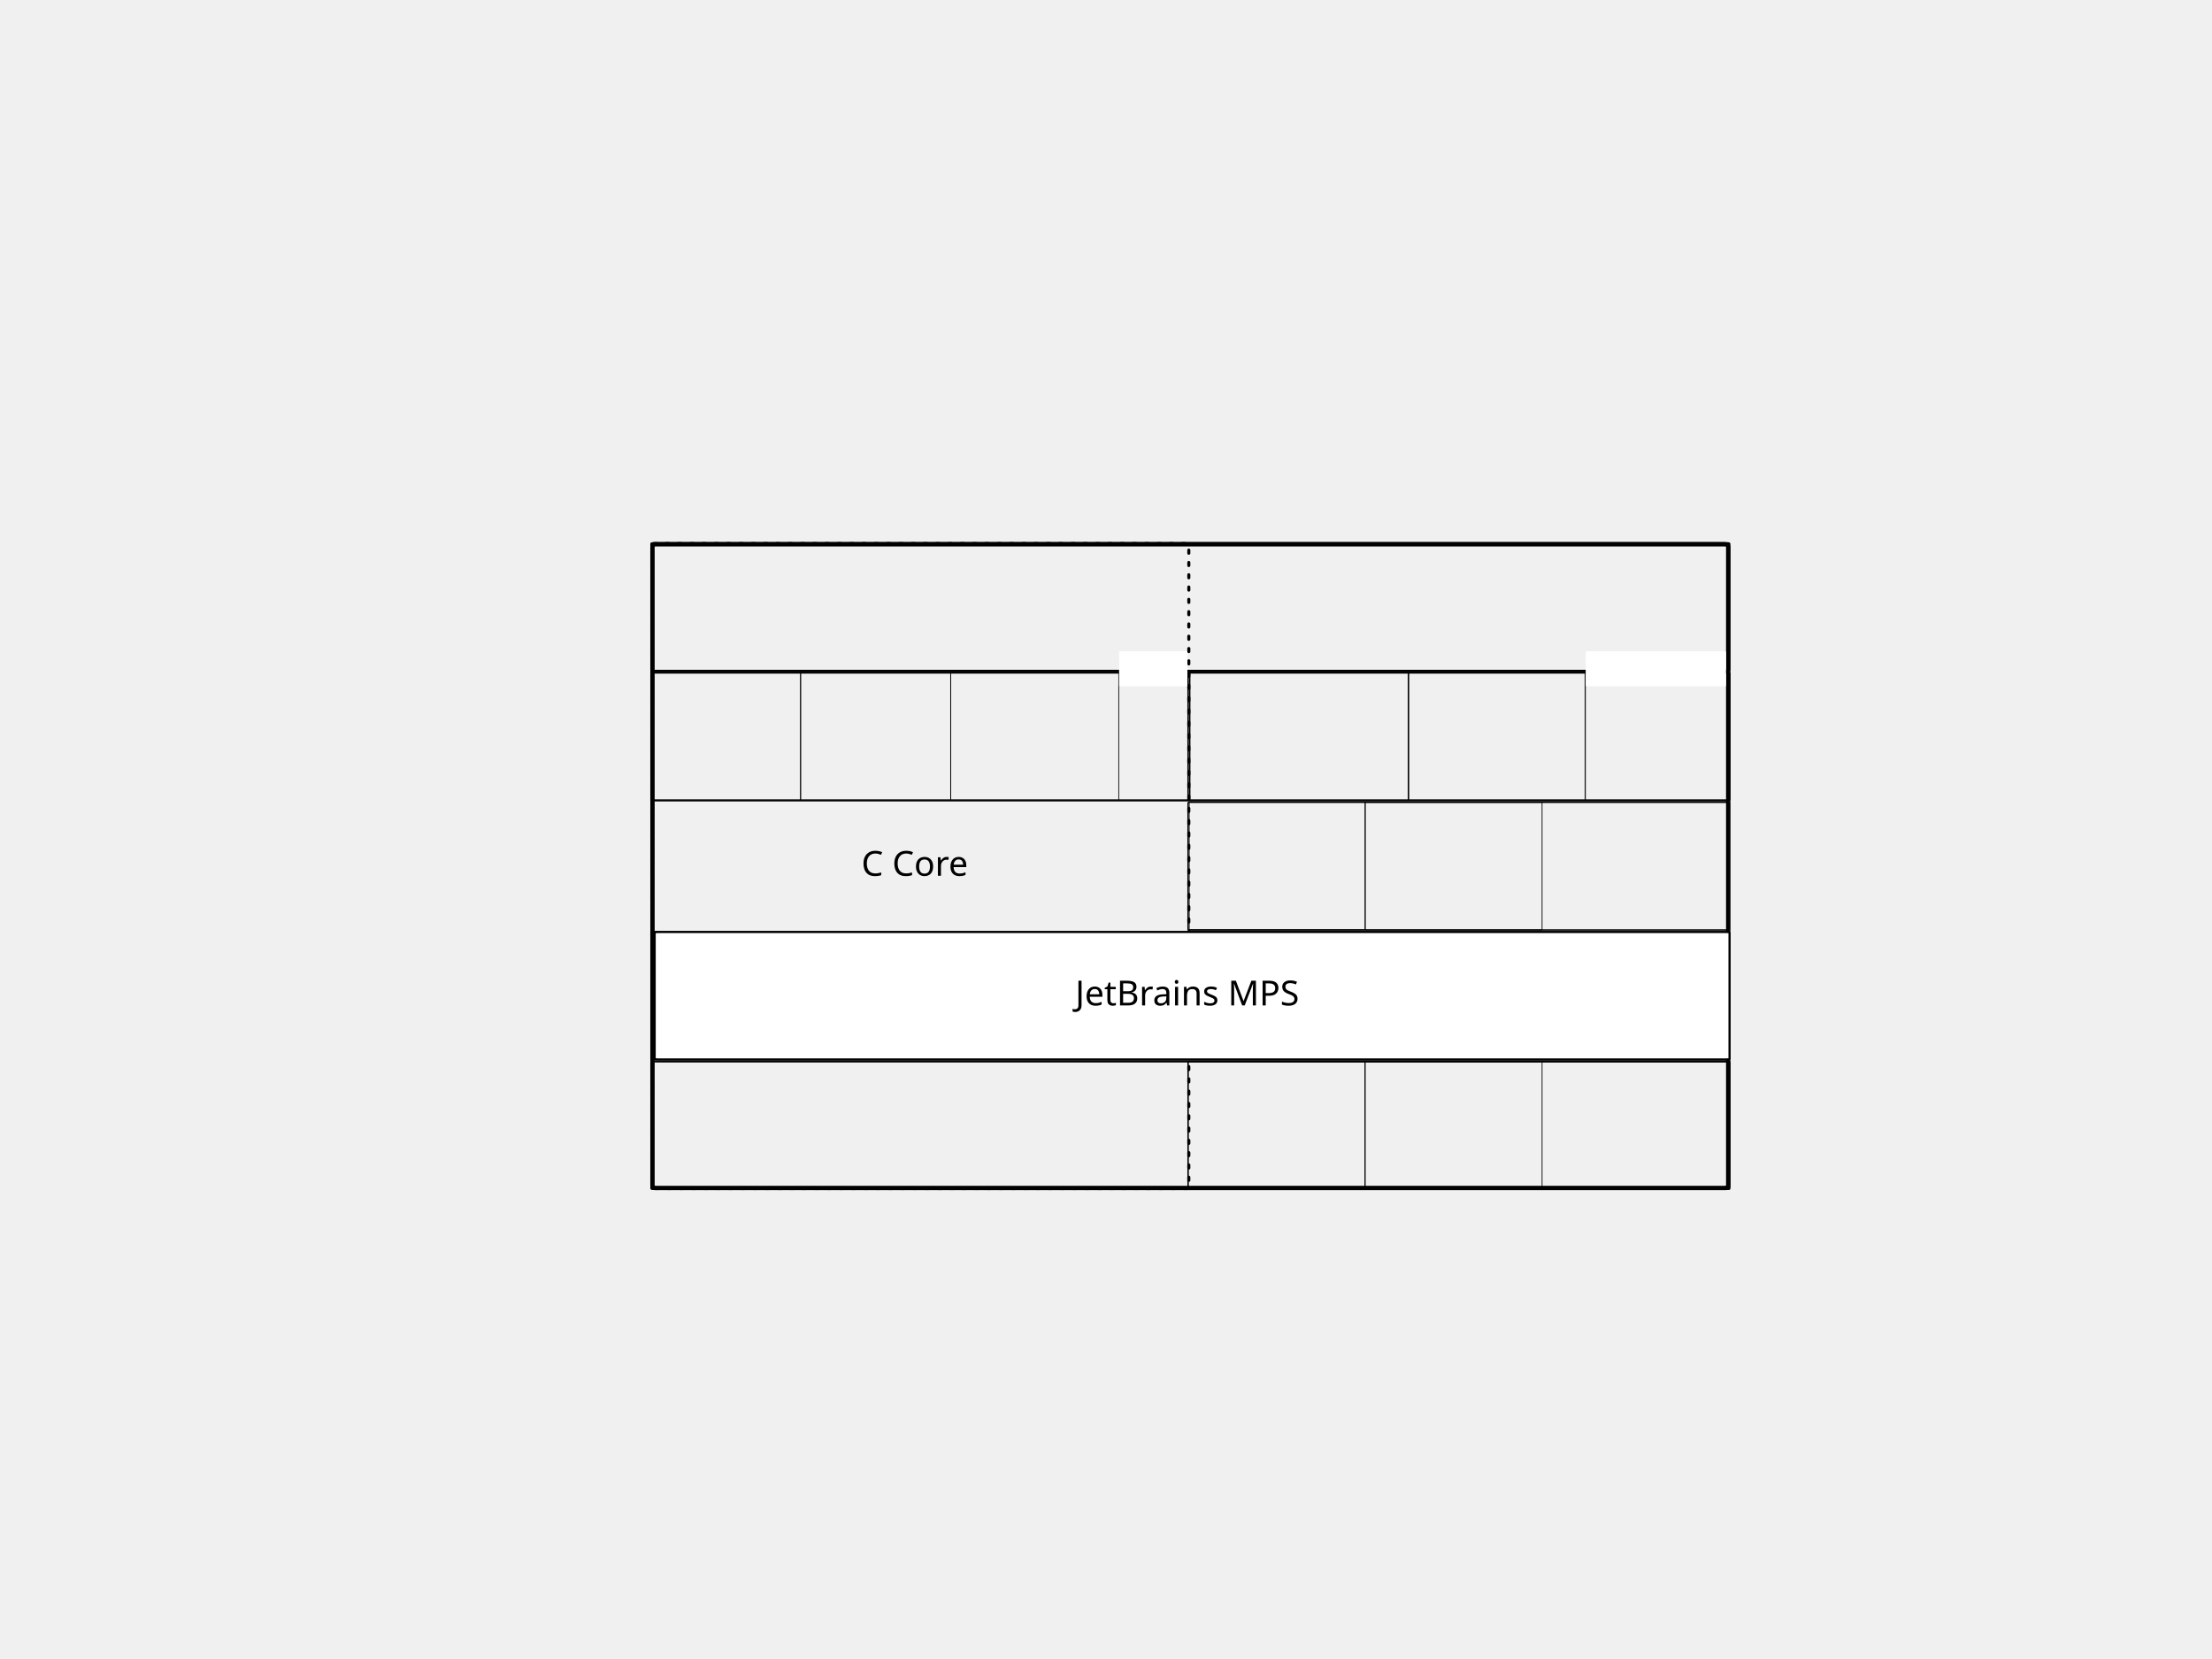
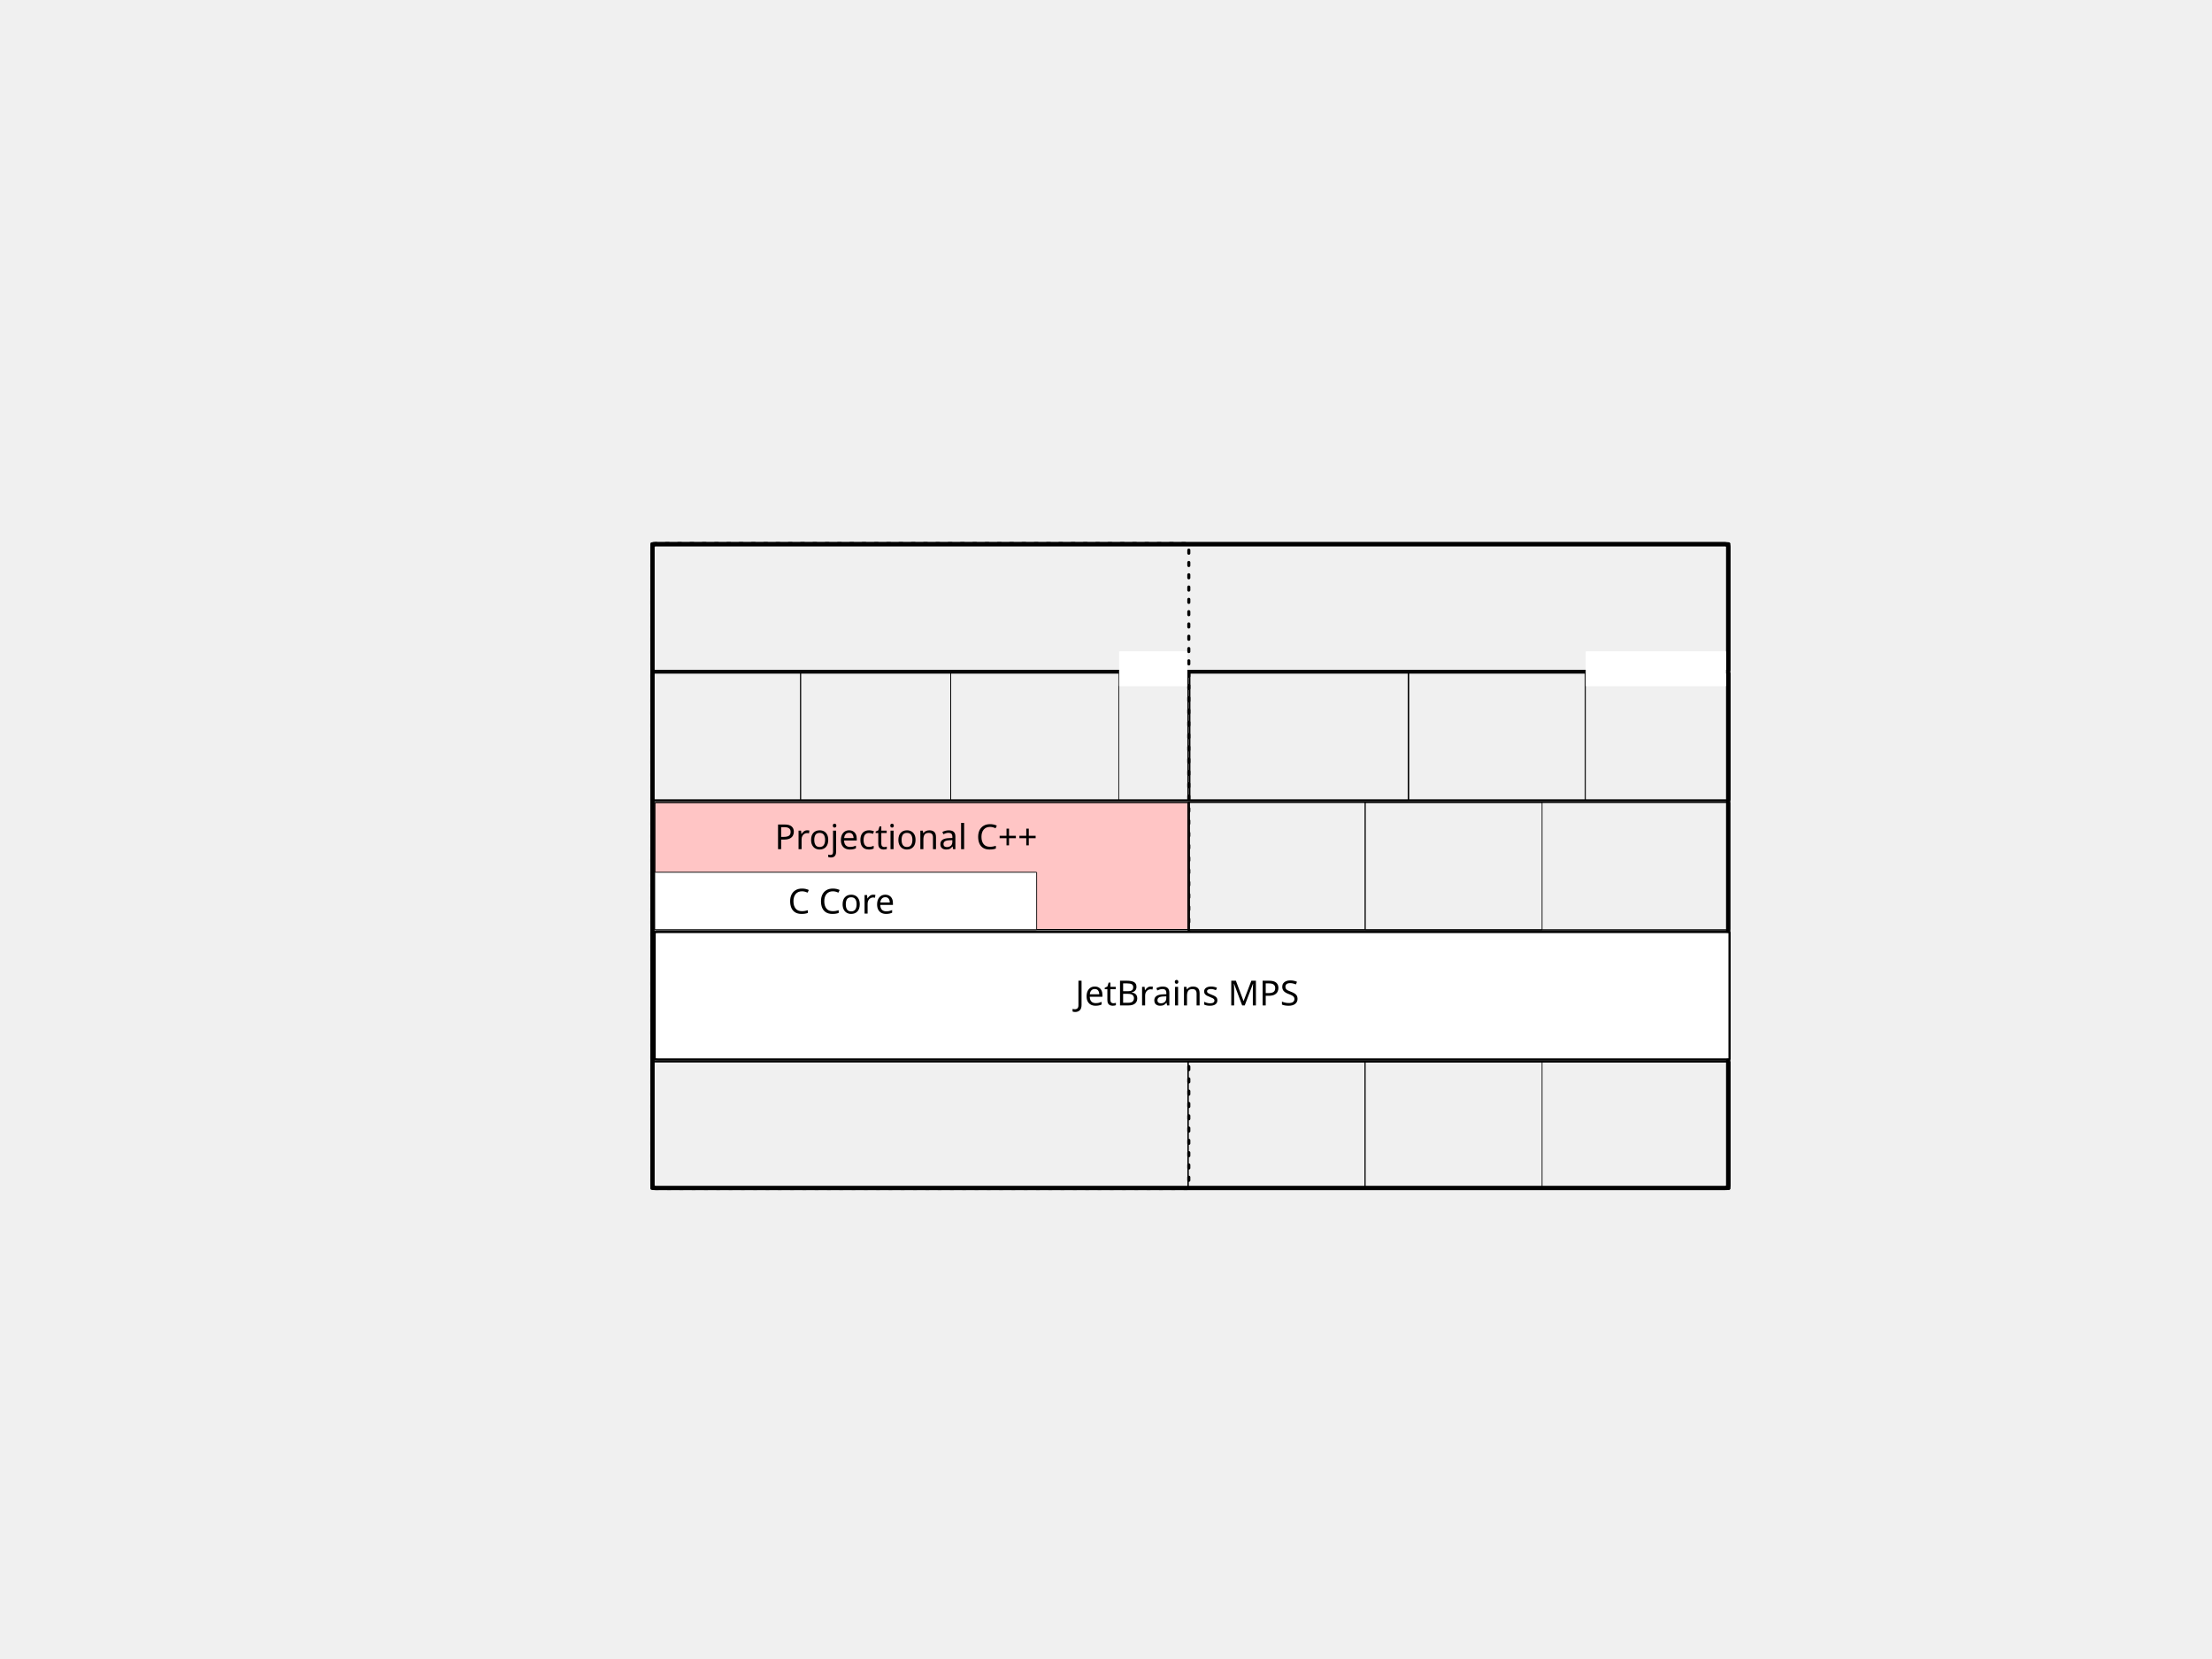
<svg xmlns="http://www.w3.org/2000/svg" width="1024px" height="768px" id="svg3996" version="1.1">
  <defs id="defs3998" />
  <g id="layer1">
    <rect style="fill:none;stroke:#000000;stroke-width:2.012;stroke-linecap:round;stroke-linejoin:bevel;stroke-miterlimit:4;stroke-opacity:1;stroke-dasharray:none;stroke-dashoffset:0" id="rect4004" width="497.988" height="297.988" x="302.056" y="251.956" rx="1.491" ry="1.174" />
    <rect ry="1.176" rx="0.744" y="251.662" x="301.762" height="298.577" width="248.577" id="rect4514" style="fill:none;stroke:#000000;stroke-width:1.423;stroke-linecap:round;stroke-linejoin:bevel;stroke-miterlimit:4;stroke-opacity:1;stroke-dasharray:1.423,4.269;stroke-dashoffset:0" />
    <rect ry="0.233" rx="1.494" y="491.399" x="301.499" height="59.103" width="499.103" id="rect4516" style="fill:none;stroke:#000000;stroke-width:0.897;stroke-linecap:round;stroke-linejoin:bevel;stroke-miterlimit:4;stroke-opacity:1;stroke-dasharray:none;stroke-dashoffset:0" />
    <rect style="fill:none;stroke:#000000;stroke-width:0.897;stroke-linecap:round;stroke-linejoin:bevel;stroke-miterlimit:4;stroke-opacity:1;stroke-dasharray:none;stroke-dashoffset:0" id="rect4518" width="499.103" height="59.103" x="301.499" y="431.399" rx="1.494" ry="0.233" />
    <rect ry="0.232" rx="1.489" y="431.494" x="303.105" height="58.913" width="497.496" id="rect4520" style="fill:#ffffff;fill-opacity:1;stroke:#000000;stroke-width:0.894;stroke-linecap:round;stroke-linejoin:bevel;stroke-miterlimit:4;stroke-opacity:1;stroke-dasharray:none;stroke-dashoffset:0" />
    <rect style="fill:none;stroke:#000000;stroke-width:0.897;stroke-linecap:round;stroke-linejoin:bevel;stroke-miterlimit:4;stroke-opacity:1;stroke-dasharray:none;stroke-dashoffset:0" id="rect4522" width="499.103" height="59.103" x="301.499" y="311.399" rx="1.494" ry="0.233" />
    <rect ry="0.233" rx="1.494" y="251.399" x="301.499" height="59.103" width="499.103" id="rect4524" style="fill:none;stroke:#000000;stroke-width:0.897;stroke-linecap:round;stroke-linejoin:bevel;stroke-miterlimit:4;stroke-opacity:1;stroke-dasharray:none;stroke-dashoffset:0" />
    <flowRoot xml:space="preserve" id="flowRoot4526" style="font-size:16px;font-style:normal;font-weight:normal;line-height:125%;letter-spacing:0px;word-spacing:0px;fill:#000000;fill-opacity:1;stroke:none;font-family:Sans" transform="translate(-9.808594,6.720791)">
      <flowRegion id="flowRegion4528">
        <rect id="rect4530" width="98" height="48" x="194" y="254" />
      </flowRegion>
      <flowPara id="flowPara4532" style="text-align:center;text-anchor:middle">User Extensions</flowPara>
    </flowRoot>
    <flowRoot style="font-size:16px;font-style:normal;font-weight:normal;line-height:125%;letter-spacing:0px;word-spacing:0px;fill:#000000;fill-opacity:1;stroke:none;font-family:Sans" id="flowRoot4534" xml:space="preserve" transform="translate(-9,256.9669)">
      <flowRegion id="flowRegion4536">
        <rect y="254" x="194" height="48" width="98" id="rect4538" />
      </flowRegion>
      <flowPara style="text-align:center;text-anchor:middle" id="flowPara4540">Tools</flowPara>
    </flowRoot>
    <flowRoot transform="translate(-9.519531,196.9669)" xml:space="preserve" id="flowRoot4542" style="font-size:16px;font-style:normal;font-weight:normal;line-height:125%;letter-spacing:0px;word-spacing:0px;fill:#000000;fill-opacity:1;stroke:none;font-family:Sans">
      <flowRegion id="flowRegion4544">
        <rect id="rect4546" width="98" height="48" x="194" y="254" />
      </flowRegion>
      <flowPara id="flowPara4548" style="text-align:center;text-anchor:middle">Platform</flowPara>
    </flowRoot>
    <flowRoot style="font-size:16px;font-style:normal;font-weight:normal;line-height:125%;letter-spacing:0px;word-spacing:0px;fill:#000000;fill-opacity:1;stroke:none;font-family:Sans" id="flowRoot4550" xml:space="preserve" transform="translate(-9.441406,138.9669)">
      <flowRegion id="flowRegion4552">
        <rect y="254" x="194" height="48" width="98" id="rect4554" />
      </flowRegion>
      <flowPara style="text-align:center;text-anchor:middle" id="flowPara4556">Core</flowPara>
    </flowRoot>
    <text xml:space="preserve" style="font-size:16px;font-style:normal;font-weight:normal;line-height:125%;letter-spacing:0px;word-spacing:0px;fill:#000000;fill-opacity:1;stroke:none;font-family:Sans" x="497.775" y="465.427" id="text4558">
      <tspan id="tspan4560" x="497.775" y="465.427">JetBrains MPS</tspan>
    </text>
-     <text id="text4562" y="405.427" x="398.775" style="font-size:16px;font-style:normal;font-weight:normal;line-height:125%;letter-spacing:0px;word-spacing:0px;fill:#000000;fill-opacity:1;stroke:none;font-family:Sans" xml:space="preserve">
-       <tspan y="405.427" x="398.775" id="tspan4564">C Core</tspan>
+     <rect style="fill:#ffc5c5;fill-opacity:1;stroke:#000000;stroke-width:0.631;stroke-linecap:round;stroke-linejoin:bevel;stroke-miterlimit:4;stroke-opacity:1;stroke-dasharray:none;stroke-dashoffset:0" id="rect4940" width="247.434" height="58.913" x="303.105" y="371.494" rx="0.741" ry="0.232" />
+     <rect style="fill:#ffffff;stroke:#000000;stroke-width:0.358;stroke-linecap:round;stroke-linejoin:bevel;stroke-miterlimit:4;stroke-opacity:1;stroke-dasharray:none;stroke-dashoffset:0;fill-opacity:1" id="rect4934" width="176.805" height="26.624" x="303.105" y="403.782" rx="0.529" ry="0.105" />
+     <text id="text4562" y="422.918" x="364.812" style="font-size:16px;font-style:normal;font-weight:normal;line-height:125%;letter-spacing:0px;word-spacing:0px;fill:#000000;fill-opacity:1;stroke:none;font-family:Sans" xml:space="preserve">
+       <tspan y="422.918" x="364.812" id="tspan4564">C Core</tspan>
    </text>
    <rect ry="0.233" rx="0.75" y="371.399" x="549.988" height="59.103" width="250.613" id="rect4566" style="fill:none;stroke:#000000;stroke-width:0.636;stroke-linecap:round;stroke-linejoin:bevel;stroke-miterlimit:4;stroke-opacity:1;stroke-dasharray:none;stroke-dashoffset:0" />
    <rect style="fill:none;stroke:#000000;stroke-width:0.362;stroke-linecap:round;stroke-linejoin:bevel;stroke-miterlimit:4;stroke-opacity:1;stroke-dasharray:none;stroke-dashoffset:0" id="rect4568" width="81.438" height="59.103" x="550.523" y="371.31" rx="0.244" ry="0.233" />
    <rect ry="0.233" rx="0.245" y="371.399" x="631.988" height="59.103" width="81.884" id="rect4570" style="fill:none;stroke:#000000;stroke-width:0.363;stroke-linecap:round;stroke-linejoin:bevel;stroke-miterlimit:4;stroke-opacity:1;stroke-dasharray:none;stroke-dashoffset:0" />
    <flowRoot xml:space="preserve" id="flowRoot4572" style="font-size:16px;font-style:normal;font-weight:normal;text-align:center;line-height:125%;letter-spacing:0px;word-spacing:0px;text-anchor:middle;fill:#000000;fill-opacity:1;stroke:none;font-family:Sans" transform="translate(0,66.27548)">
      <flowRegion id="flowRegion4574">
        <rect id="rect4576" width="75.5" height="54" x="553" y="313" style="text-align:center;text-anchor:middle" />
      </flowRegion>
      <flowPara id="flowPara4578">SMT</flowPara>
      <flowPara id="flowPara4580">Solving</flowPara>
    </flowRoot>
    <flowRoot xml:space="preserve" id="flowRoot4582" style="font-size:16px;font-style:normal;font-weight:normal;text-align:center;line-height:125%;letter-spacing:0px;word-spacing:0px;text-anchor:middle;fill:#000000;fill-opacity:1;stroke:none;font-family:Sans" transform="translate(1.957596,65.9161)">
      <flowRegion id="flowRegion4584">
        <rect id="rect4586" width="75.5" height="53.5" x="633.5" y="313.5" style="text-align:center;text-anchor:middle" />
      </flowRegion>
      <flowPara id="flowPara4588">Model</flowPara>
      <flowPara id="flowPara4590">Checking</flowPara>
    </flowRoot>
    <flowRoot transform="translate(-9.808594,66.96689)" style="font-size:16px;font-style:normal;font-weight:normal;line-height:125%;letter-spacing:0px;word-spacing:0px;fill:#000000;fill-opacity:1;stroke:none;font-family:Sans" id="flowRoot4600" xml:space="preserve">
      <flowRegion id="flowRegion4602">
        <rect y="254" x="194" height="48" width="98" id="rect4604" />
      </flowRegion>
      <flowPara style="text-align:center;text-anchor:middle" id="flowPara4606">Default</flowPara>
      <flowPara style="text-align:center;text-anchor:middle" id="flowPara4608">Extenstions</flowPara>
    </flowRoot>
    <flowRoot xml:space="preserve" id="flowRoot4610" style="font-size:16px;font-style:normal;font-weight:normal;line-height:125%;letter-spacing:0px;word-spacing:0px;fill:#000000;fill-opacity:1;stroke:none;font-family:Sans" transform="translate(60,11.5411)">
      <flowRegion id="flowRegion4612">
        <rect id="rect4614" width="216.375" height="43.841" x="321.026" y="497.885" />
      </flowRegion>
      <flowPara id="flowPara4616">C Compiler</flowPara>
    </flowRoot>
    <rect style="fill:none;stroke:#000000;stroke-width:0.636;stroke-linecap:round;stroke-linejoin:bevel;stroke-miterlimit:4;stroke-opacity:1;stroke-dasharray:none;stroke-dashoffset:0" id="rect4618" width="250.613" height="59.103" x="549.988" y="491.399" rx="0.75" ry="0.233" />
    <rect ry="0.233" rx="0.245" y="491.399" x="549.988" height="59.103" width="81.884" id="rect4620" style="fill:none;stroke:#000000;stroke-width:0.363;stroke-linecap:round;stroke-linejoin:bevel;stroke-miterlimit:4;stroke-opacity:1;stroke-dasharray:none;stroke-dashoffset:0" />
    <rect style="fill:none;stroke:#000000;stroke-width:0.363;stroke-linecap:round;stroke-linejoin:bevel;stroke-miterlimit:4;stroke-opacity:1;stroke-dasharray:none;stroke-dashoffset:0" id="rect4622" width="81.884" height="59.103" x="631.988" y="491.399" rx="0.245" ry="0.233" />
    <flowRoot transform="translate(0.5904083,197.9669)" style="font-size:16px;font-style:normal;font-weight:normal;text-align:center;line-height:125%;letter-spacing:0px;word-spacing:0px;text-anchor:middle;fill:#000000;fill-opacity:1;stroke:none;font-family:Sans" id="flowRoot4624" xml:space="preserve">
      <flowRegion id="flowRegion4626">
        <rect style="text-align:center;text-anchor:middle" y="313" x="553" height="54" width="75.5" id="rect4628" />
      </flowRegion>
      <flowPara id="flowPara4646">Yices</flowPara>
    </flowRoot>
    <flowRoot transform="translate(0.9575958,197.3263)" style="font-size:16px;font-style:normal;font-weight:normal;text-align:center;line-height:125%;letter-spacing:0px;word-spacing:0px;text-anchor:middle;fill:#000000;fill-opacity:1;stroke:none;font-family:Sans" id="flowRoot4634" xml:space="preserve">
      <flowRegion id="flowRegion4636">
        <rect style="text-align:center;text-anchor:middle" y="313.5" x="633.5" height="53.5" width="75.5" id="rect4638" />
      </flowRegion>
      <flowPara id="flowPara4642">NuSMV</flowPara>
    </flowRoot>
    <flowRoot transform="translate(89.9576,72.49423)" style="font-size:16px;font-style:normal;font-weight:normal;text-align:center;line-height:125%;letter-spacing:0px;word-spacing:0px;text-anchor:middle;fill:#000000;fill-opacity:1;stroke:none;font-family:Sans" id="flowRoot4652" xml:space="preserve">
      <flowRegion id="flowRegion4654">
        <rect style="text-align:center;text-anchor:middle" y="313.5" x="633.5" height="53.5" width="75.5" id="rect4656" />
      </flowRegion>
      <flowPara id="flowPara4660">...</flowPara>
    </flowRoot>
    <flowRoot xml:space="preserve" id="flowRoot4664" style="font-size:16px;font-style:normal;font-weight:normal;text-align:center;line-height:125%;letter-spacing:0px;word-spacing:0px;text-anchor:middle;fill:#000000;fill-opacity:1;stroke:none;font-family:Sans" transform="translate(89.9576,192.4942)">
      <flowRegion id="flowRegion4666">
        <rect id="rect4668" width="75.5" height="53.5" x="633.5" y="313.5" style="text-align:center;text-anchor:middle" />
      </flowRegion>
      <flowPara id="flowPara4670">...</flowPara>
    </flowRoot>
    <rect style="fill:none;stroke:#000000;stroke-width:0.636;stroke-linecap:round;stroke-linejoin:bevel;stroke-miterlimit:4;stroke-opacity:1;stroke-dasharray:none;stroke-dashoffset:0" id="rect4672" width="250.613" height="59.103" x="549.988" y="311.399" rx="0.75" ry="0.233" />
    <rect ry="0.233" rx="0.306" y="311.399" x="549.988" height="59.103" width="102.097" id="rect4674" style="fill:none;stroke:#000000;stroke-width:0.406;stroke-linecap:round;stroke-linejoin:bevel;stroke-miterlimit:4;stroke-opacity:1;stroke-dasharray:none;stroke-dashoffset:0" />
    <flowRoot xml:space="preserve" id="flowRoot4696" style="font-size:16px;font-style:normal;font-weight:normal;text-align:center;line-height:125%;letter-spacing:0px;word-spacing:0px;text-anchor:middle;fill:#000000;fill-opacity:1;stroke:none;font-family:Sans" transform="translate(89.9576,12.49423)">
      <flowRegion id="flowRegion4698">
        <rect id="rect4700" width="75.5" height="53.5" x="633.5" y="313.5" style="text-align:center;text-anchor:middle" />
      </flowRegion>
      <flowPara id="flowPara4702">...</flowPara>
    </flowRoot>
    <rect style="fill:none;stroke:#000000;stroke-width:0.363;stroke-linecap:round;stroke-linejoin:bevel;stroke-miterlimit:4;stroke-opacity:1;stroke-dasharray:none;stroke-dashoffset:0" id="rect4736" width="81.884" height="59.103" x="651.988" y="311.399" rx="0.245" ry="0.233" />
    <rect ry="0.233" rx="0.744" y="311.399" x="302.363" height="59.103" width="248.404" id="rect4738" style="fill:none;stroke:#000000;stroke-width:0.633;stroke-linecap:round;stroke-linejoin:bevel;stroke-miterlimit:4;stroke-opacity:1;stroke-dasharray:none;stroke-dashoffset:0" />
    <rect style="fill:none;stroke:#000000;stroke-width:0.332;stroke-linecap:round;stroke-linejoin:bevel;stroke-miterlimit:4;stroke-opacity:1;stroke-dasharray:none;stroke-dashoffset:0" id="rect4740" width="68.331" height="59.103" x="302.363" y="311.399" rx="0.205" ry="0.233" />
    <flowRoot xml:space="preserve" id="flowRoot4752" style="font-size:16px;font-style:normal;font-weight:normal;text-align:center;line-height:125%;letter-spacing:0px;word-spacing:0px;text-anchor:middle;fill:#000000;fill-opacity:1;stroke:none;font-family:Sans" transform="translate(-334.7604,7.466885)">
      <flowRegion id="flowRegion4754">
        <rect id="rect4756" width="75.5" height="53.5" x="633.5" y="313.5" style="text-align:center;text-anchor:middle" />
      </flowRegion>
      <flowPara id="flowPara4760">Physical</flowPara>
      <flowPara id="flowPara4778">Units</flowPara>
    </flowRoot>
    <rect ry="0.233" rx="0.208" y="311.399" x="370.556" height="59.103" width="69.512" id="rect4770" style="fill:none;stroke:#000000;stroke-width:0.335;stroke-linecap:round;stroke-linejoin:bevel;stroke-miterlimit:4;stroke-opacity:1;stroke-dasharray:none;stroke-dashoffset:0" />
    <flowRoot transform="translate(-112.1511,7.82626)" style="font-size:16px;font-style:normal;font-weight:normal;text-align:center;line-height:125%;letter-spacing:0px;word-spacing:0px;text-anchor:middle;fill:#000000;fill-opacity:1;stroke:none;font-family:Sans" id="flowRoot4790" xml:space="preserve">
      <flowRegion id="flowRegion4792">
        <rect style="text-align:center;text-anchor:middle" y="313" x="553" height="54" width="75.5" id="rect4794" />
      </flowRegion>
      <flowPara id="flowPara4798">State Machines</flowPara>
    </flowRoot>
    <rect style="fill:none;stroke:#000000;stroke-width:0.354;stroke-linecap:round;stroke-linejoin:bevel;stroke-miterlimit:4;stroke-opacity:1;stroke-dasharray:none;stroke-dashoffset:0" id="rect4802" width="77.804" height="59.103" x="440.087" y="311.399" rx="0.233" ry="0.233" />
    <flowRoot transform="translate(-138.0424,12.49423)" style="font-size:16px;font-style:normal;font-weight:normal;text-align:center;line-height:125%;letter-spacing:0px;word-spacing:0px;text-anchor:middle;fill:#000000;fill-opacity:1;stroke:none;font-family:Sans" id="flowRoot4804" xml:space="preserve">
      <flowRegion id="flowRegion4806">
        <rect style="text-align:center;text-anchor:middle" y="313.5" x="633.5" height="53.5" width="75.5" id="rect4808" />
      </flowRegion>
      <flowPara id="flowPara4810">...</flowPara>
    </flowRoot>
    <flowRoot xml:space="preserve" id="flowRoot4839" style="font-size:16px;font-style:normal;font-weight:normal;line-height:125%;letter-spacing:0px;word-spacing:0px;fill:#000000;fill-opacity:1;stroke:none;font-family:Sans" transform="translate(2.353553,2)">
      <flowRegion id="flowRegion4841">
        <rect id="rect4843" width="100.5" height="63.5" x="549" y="309" />
      </flowRegion>
      <flowPara id="flowPara4845" style="text-align:center;text-anchor:middle">State</flowPara>
      <flowPara id="flowPara4847" style="text-align:center;text-anchor:middle">Machines</flowPara>
      <flowPara id="flowPara4849" style="text-align:center;text-anchor:middle">Verification</flowPara>
    </flowRoot>
    <flowRoot xml:space="preserve" id="flowRoot4851" style="font-size:16px;font-style:normal;font-weight:normal;line-height:125%;letter-spacing:0px;word-spacing:0px;fill:#000000;fill-opacity:1;stroke:none;font-family:Sans" transform="translate(-24,-1)">
      <flowRegion id="flowRegion4853">
        <rect id="rect4855" width="119" height="125" x="656" y="312" />
      </flowRegion>
      <flowPara id="flowPara4857" style="text-align:center;text-anchor:middle">Decision</flowPara>
      <flowPara id="flowPara4859" style="text-align:center;text-anchor:middle">Tables</flowPara>
      <flowPara id="flowPara4863" style="text-align:center;text-anchor:middle">Checks</flowPara>
      <flowPara id="flowPara4861" style="text-align:center;text-anchor:middle" />
    </flowRoot>
    <flowRoot xml:space="preserve" id="flowRoot4865" style="fill:black;stroke:none;stroke-opacity:1;stroke-width:1px;stroke-linejoin:miter;stroke-linecap:butt;fill-opacity:1;font-family:Sans;font-style:normal;font-weight:normal;font-size:16px;line-height:125%;letter-spacing:0px;word-spacing:0px">
      <flowRegion id="flowRegion4867">
        <rect id="rect4869" width="10.5" height="31.5" x="720.5" y="348" />
      </flowRegion>
      <flowPara id="flowPara4871" />
    </flowRoot>
    <flowRoot xml:space="preserve" id="flowRoot4877" style="font-size:16px;font-style:normal;font-weight:normal;text-align:center;line-height:125%;letter-spacing:0px;word-spacing:0px;text-anchor:middle;fill:#000000;fill-opacity:1;stroke:none;font-family:Sans" transform="translate(0,-0.515625)">
      <flowRegion id="flowRegion4879">
        <rect id="rect4881" width="245.366" height="65.054" x="301.227" y="555.868" style="text-align:center;text-anchor:middle" />
      </flowRegion>
      <flowPara id="flowPara4883">Implementation Concern</flowPara>
    </flowRoot>
    <flowRoot xml:space="preserve" id="flowRoot4885" style="font-size:16px;font-style:normal;font-weight:normal;text-align:center;line-height:125%;letter-spacing:0px;word-spacing:0px;text-anchor:middle;fill:#000000;fill-opacity:1;stroke:none;font-family:Sans" transform="translate(0,-0.515625)">
      <flowRegion id="flowRegion4887">
        <rect id="rect4889" width="245.366" height="65.761" x="553.665" y="555.868" style="text-align:center;text-anchor:middle" />
      </flowRegion>
      <flowPara id="flowPara4891">Analyses Concern</flowPara>
    </flowRoot>
    <rect ry="0.233" rx="0.245" y="311.399" x="651.988" height="59.103" width="81.884" id="rect4893" style="fill:none;stroke:#000000;stroke-width:0.363;stroke-linecap:round;stroke-linejoin:bevel;stroke-miterlimit:4;stroke-opacity:1;stroke-dasharray:none;stroke-dashoffset:0" />
    <flowRoot transform="translate(-310.2852,8.966885)" style="font-size:16px;font-style:normal;font-weight:normal;line-height:125%;letter-spacing:0px;word-spacing:0px;fill:#000000;fill-opacity:1;stroke:none;font-family:Sans" id="flowRoot4895" xml:space="preserve">
      <flowRegion id="flowRegion4897">
        <rect y="312" x="656" height="125" width="119" id="rect4899" />
      </flowRegion>
      <flowPara style="text-align:center;text-anchor:middle" id="flowPara4901">Decision</flowPara>
      <flowPara style="text-align:center;text-anchor:middle" id="flowPara4905">Tables</flowPara>
      <flowPara style="text-align:center;text-anchor:middle" id="flowPara4907" />
    </flowRoot>
    <rect style="fill:#ffffff;fill-opacity:1;stroke:none" id="rect4911" width="31.625" height="16.188" x="518.062" y="301.5" rx="0.233" ry="0.233" />
    <rect ry="0.233" rx="0.48" y="301.5" x="734.062" height="16.188" width="64.976" id="rect4913" style="fill:#ffffff;fill-opacity:1;stroke:none" />
+     <text xml:space="preserve" style="font-size:16px;font-style:normal;font-weight:normal;line-height:125%;letter-spacing:0px;word-spacing:0px;fill:#000000;fill-opacity:1;stroke:none;font-family:Sans" x="358.634" y="393.112" id="text4936">
+       <tspan id="tspan4938" x="358.634" y="393.112">Projectional C++</tspan>
+     </text>
  </g>
</svg>
